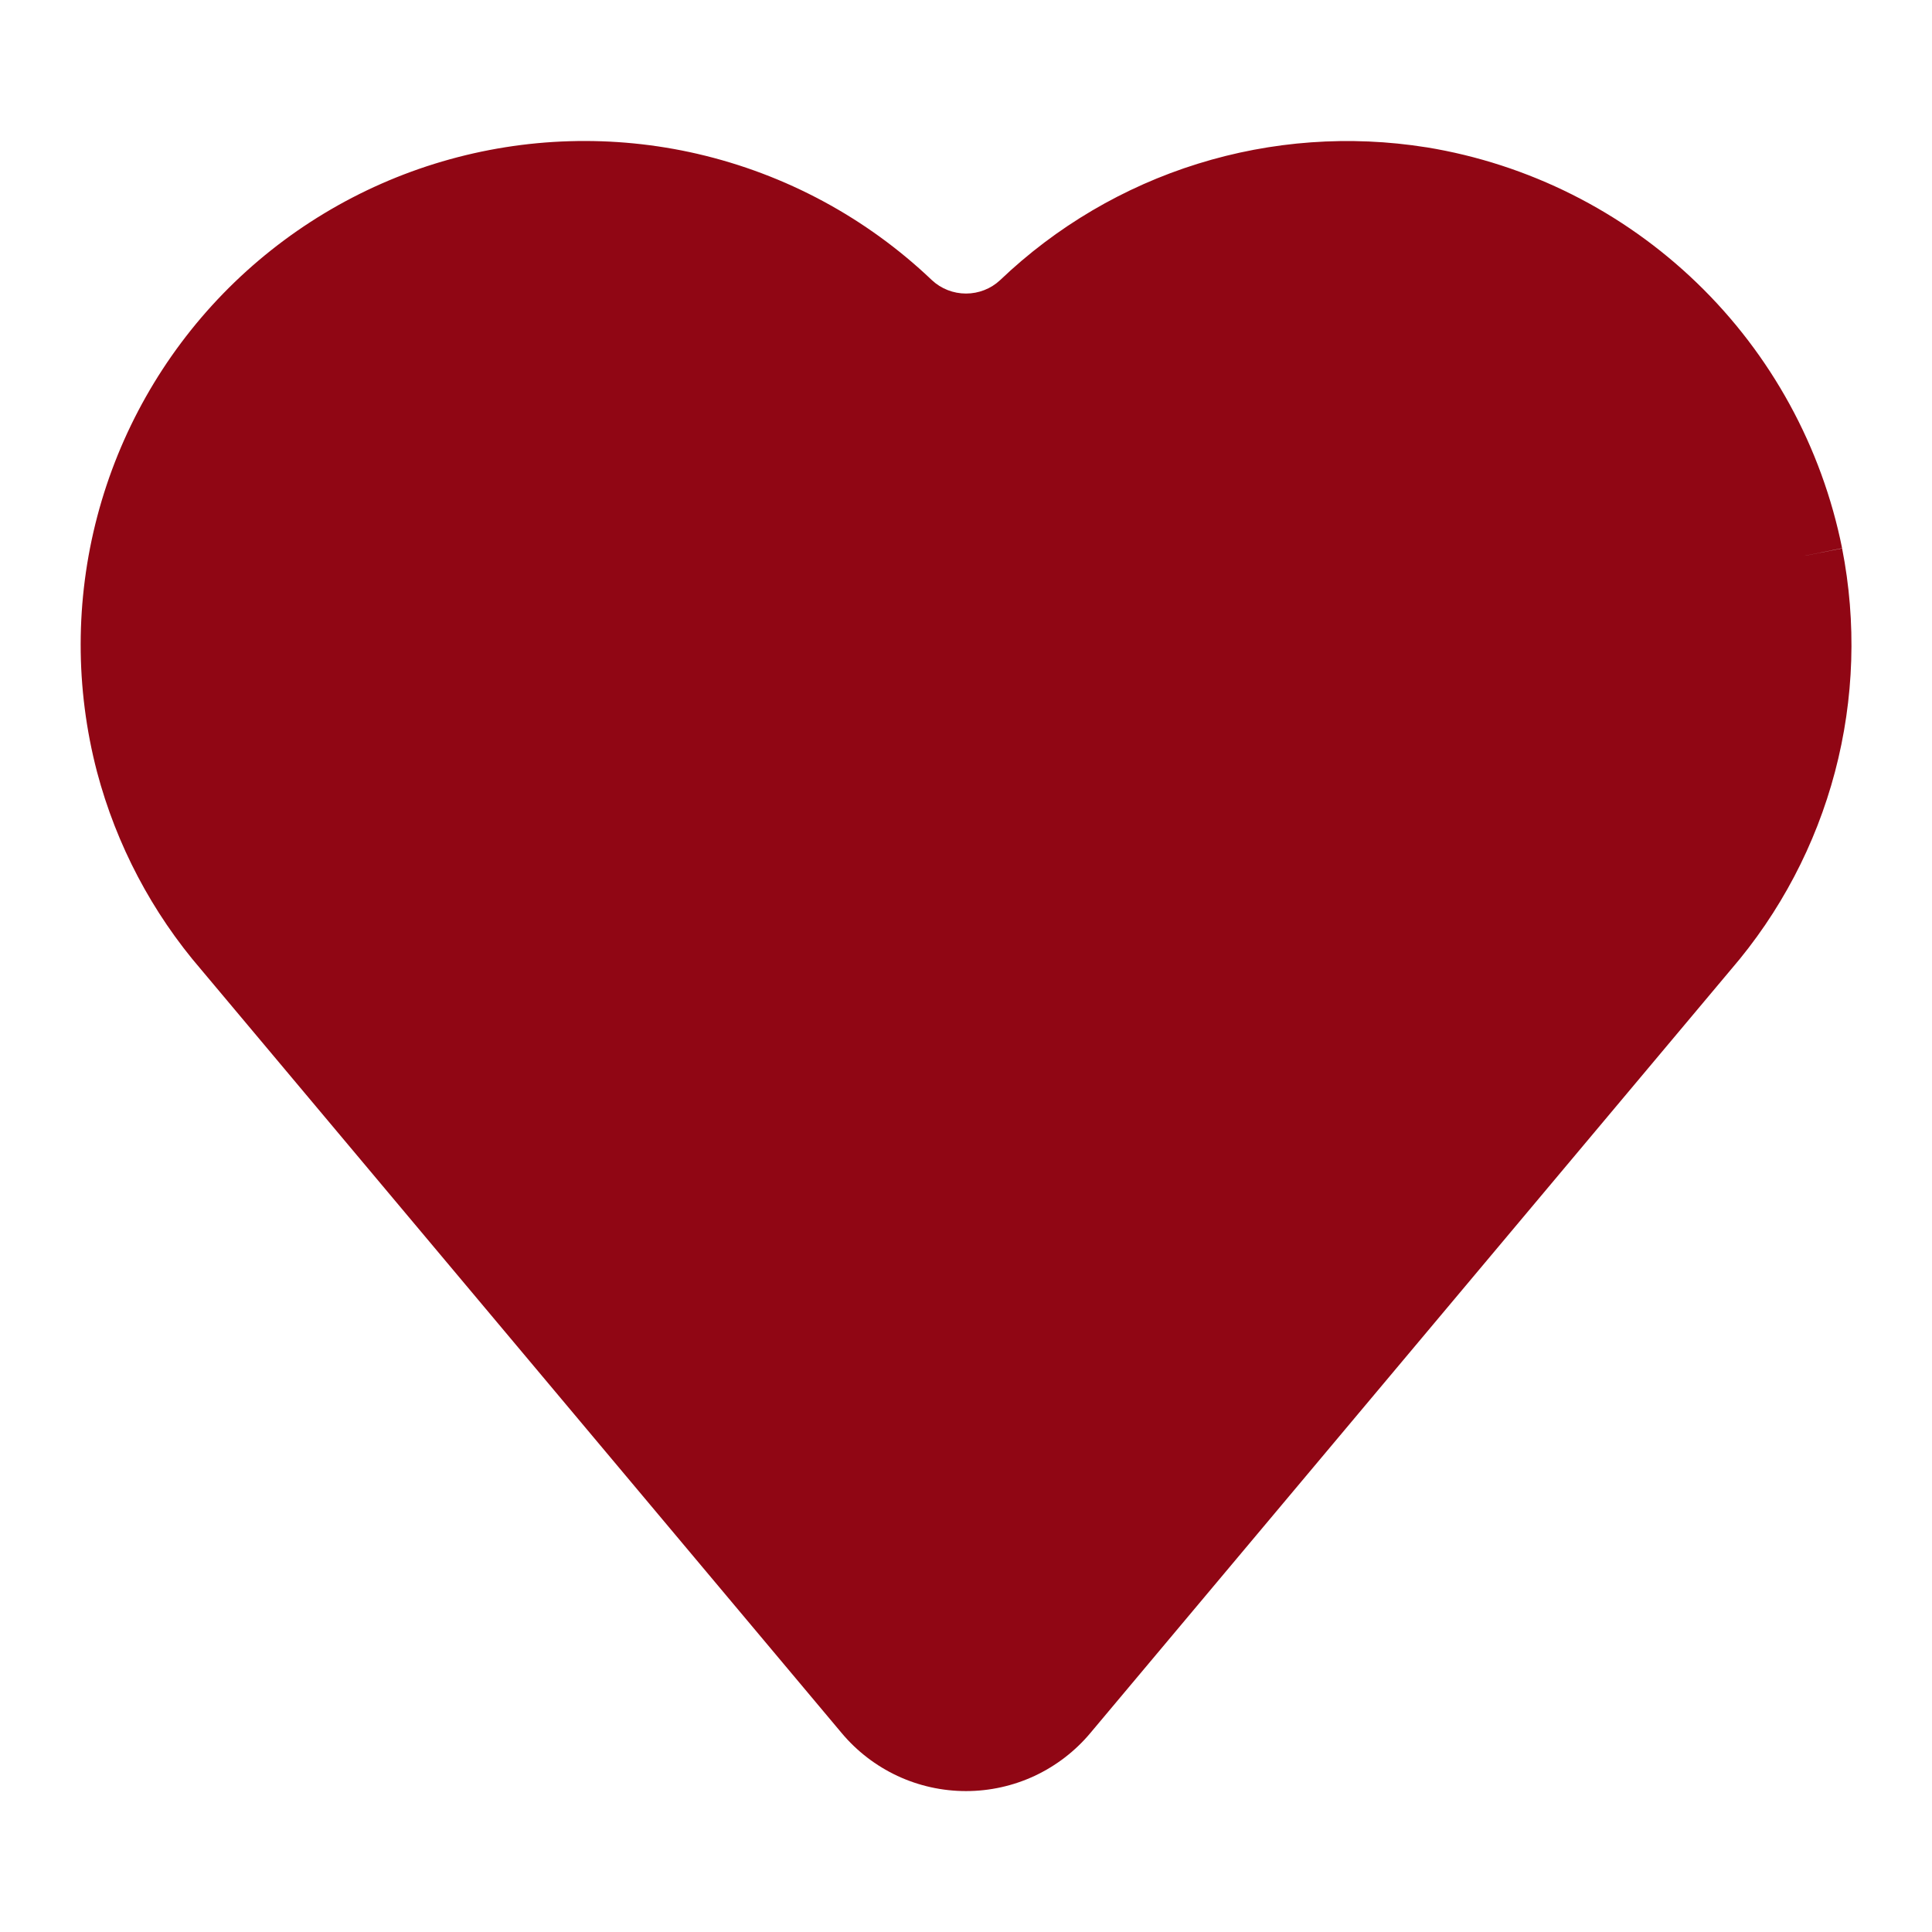
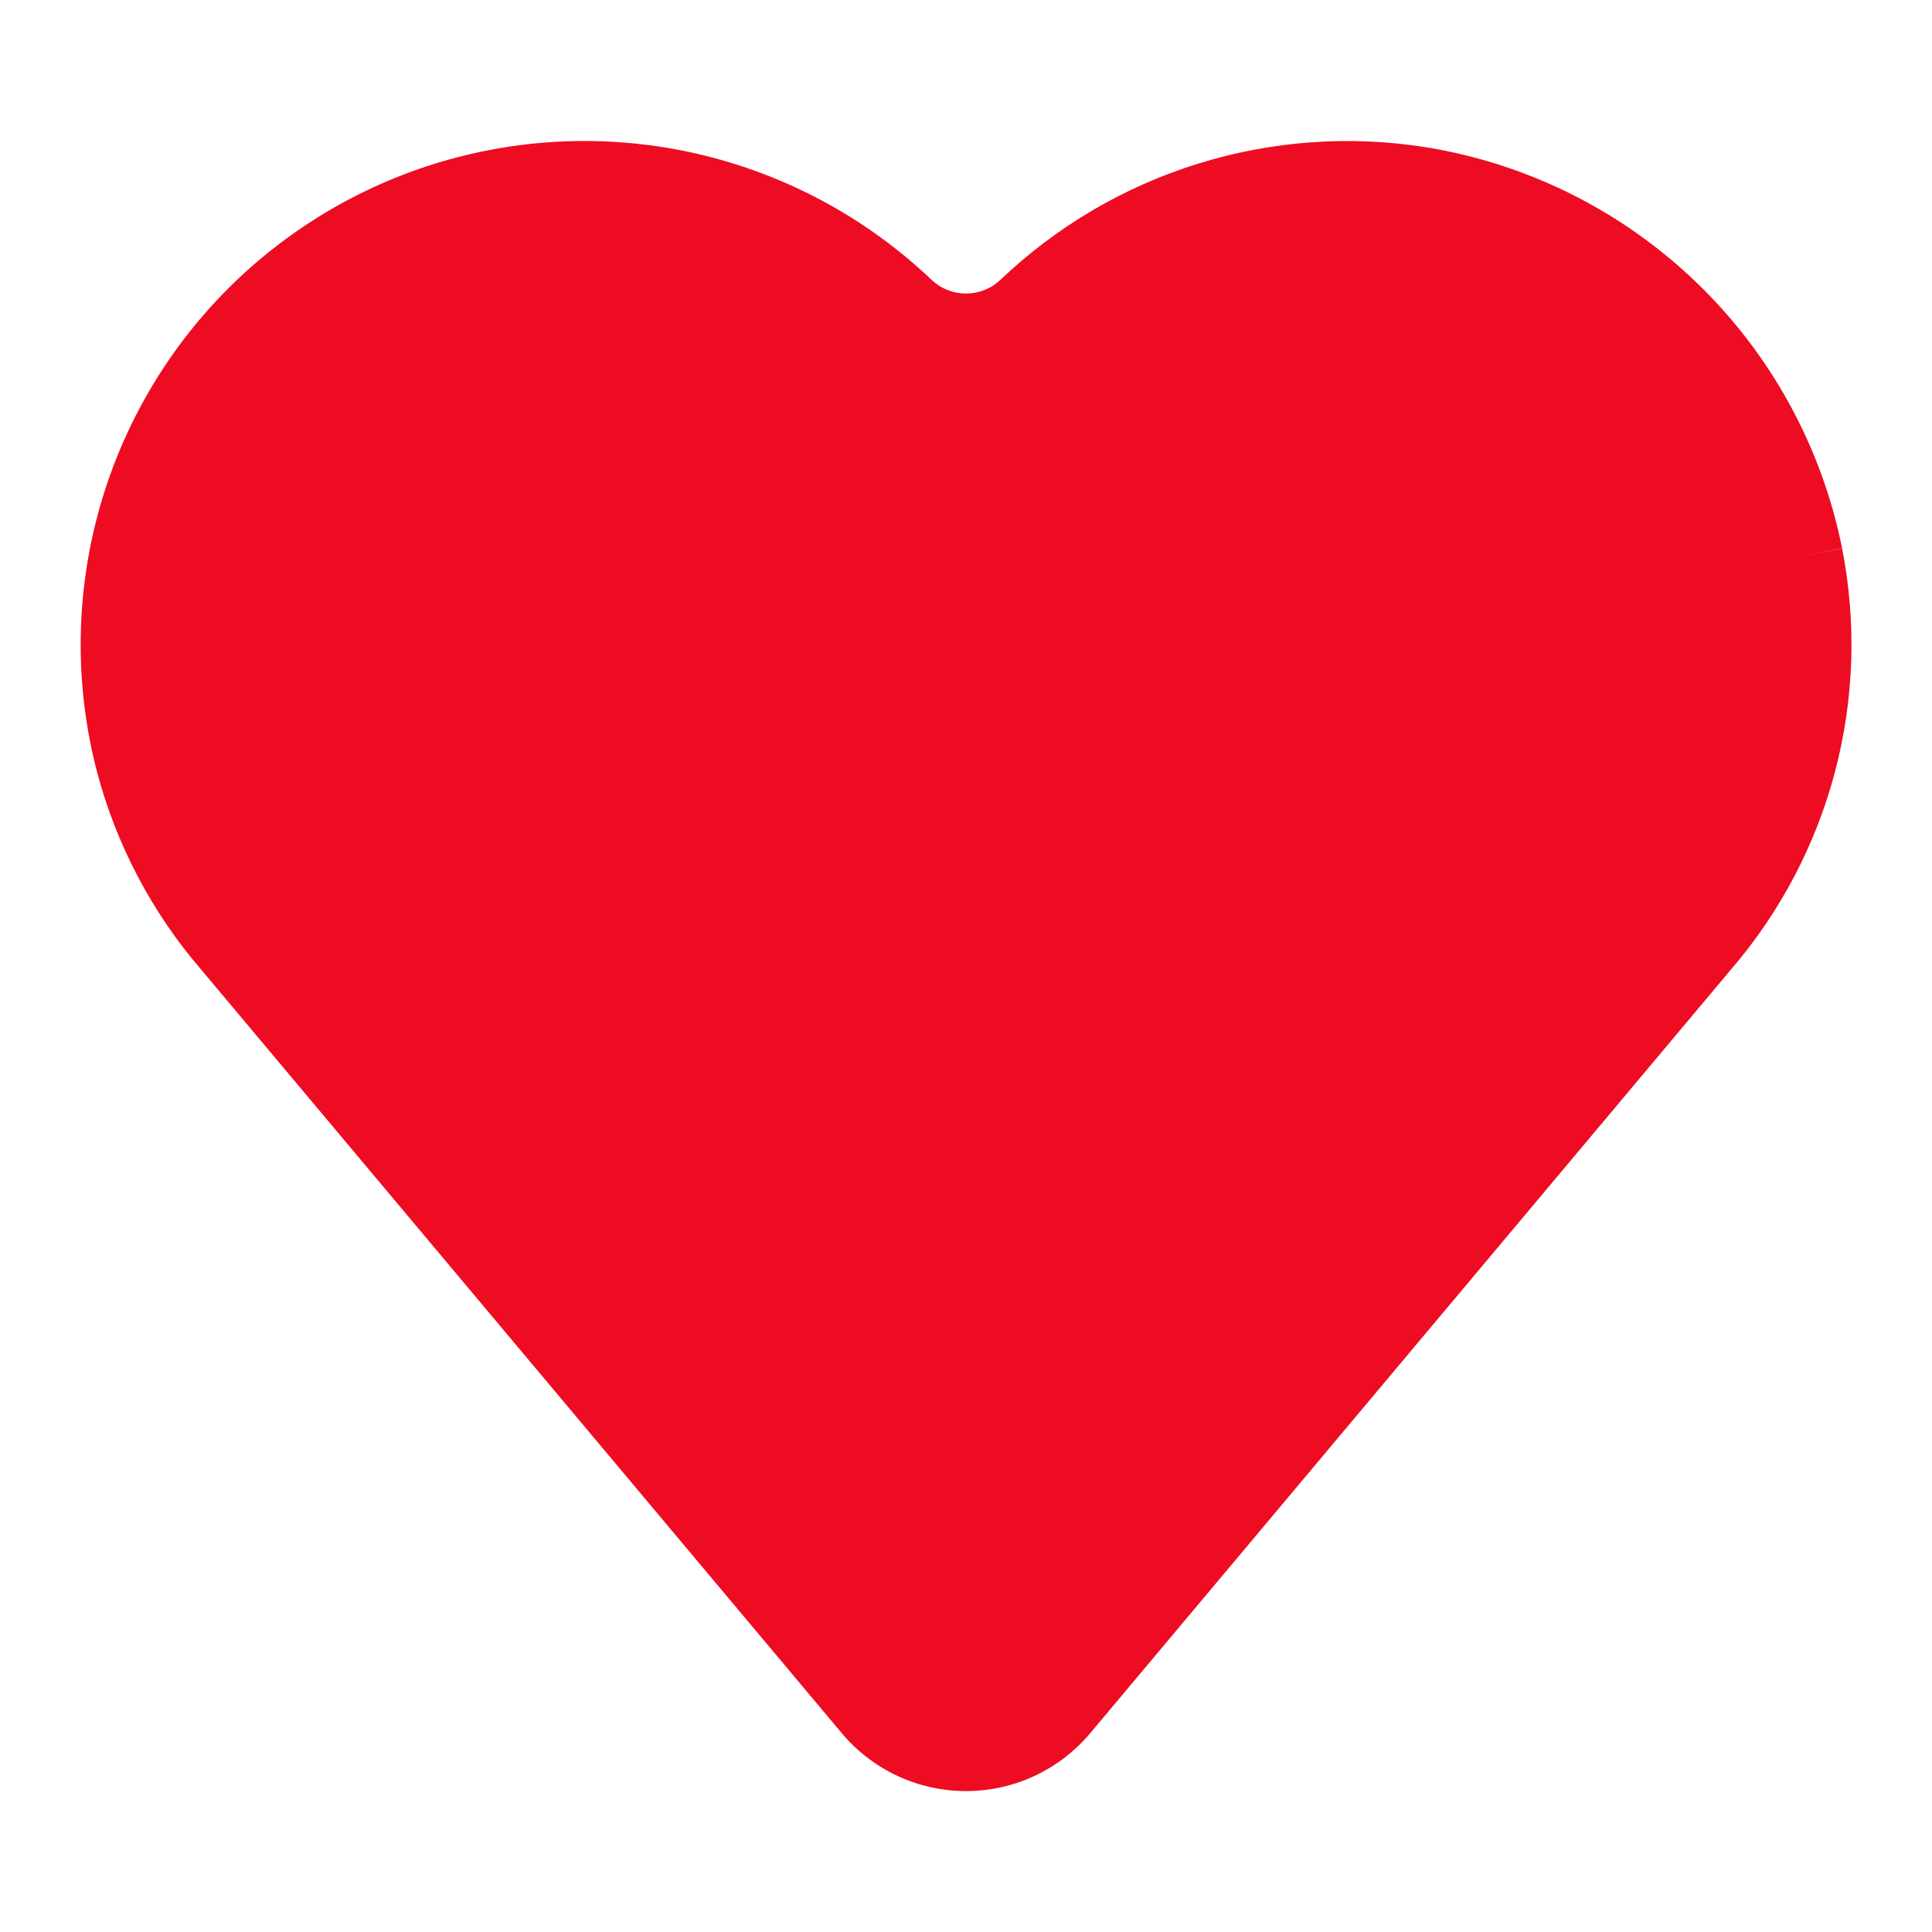
<svg xmlns="http://www.w3.org/2000/svg" width="32" height="32" viewBox="0 0 32 32" fill="none">
-   <path d="M11.556 2.549C10.158 2.226 8.699 2.27 7.323 2.675C5.946 3.08 4.697 3.834 3.696 4.863C2.696 5.892 1.978 7.162 1.612 8.55C1.246 9.938 1.244 11.397 1.607 12.785C1.927 13.993 2.517 15.115 3.333 16.061L13.94 28.704C14.192 29.005 14.507 29.247 14.863 29.414C15.219 29.58 15.607 29.666 16 29.666C16.393 29.666 16.781 29.58 17.137 29.414C17.493 29.247 17.808 29.005 18.06 28.704L28.668 16.061C29.484 15.114 30.074 13.993 30.393 12.784C30.712 11.575 30.752 10.309 30.511 9.083L29.857 9.212L30.511 9.08C30.174 7.405 29.336 5.872 28.106 4.686C26.876 3.499 25.314 2.716 23.628 2.44H23.625C22.359 2.238 21.062 2.331 19.837 2.713C18.613 3.094 17.493 3.754 16.565 4.64C16.412 4.783 16.21 4.862 16 4.862C15.79 4.862 15.588 4.783 15.435 4.64C14.352 3.608 13.012 2.886 11.555 2.549H11.556Z" fill="#900614" />
+   <path d="M11.556 2.549C10.158 2.226 8.699 2.27 7.323 2.675C5.946 3.08 4.697 3.834 3.696 4.863C2.696 5.892 1.978 7.162 1.612 8.55C1.246 9.938 1.244 11.397 1.607 12.785C1.927 13.993 2.517 15.115 3.333 16.061L13.94 28.704C14.192 29.005 14.507 29.247 14.863 29.414C15.219 29.58 15.607 29.666 16 29.666C16.393 29.666 16.781 29.58 17.137 29.414C17.493 29.247 17.808 29.005 18.06 28.704L28.668 16.061C29.484 15.114 30.074 13.993 30.393 12.784C30.712 11.575 30.752 10.309 30.511 9.083L29.857 9.212L30.511 9.08C30.174 7.405 29.336 5.872 28.106 4.686C26.876 3.499 25.314 2.716 23.628 2.44H23.625C22.359 2.238 21.062 2.331 19.837 2.713C18.613 3.094 17.493 3.754 16.565 4.64C16.412 4.783 16.21 4.862 16 4.862C15.79 4.862 15.588 4.783 15.435 4.64C14.352 3.608 13.012 2.886 11.555 2.549H11.556Z" fill="#EE0C23" />
</svg>
